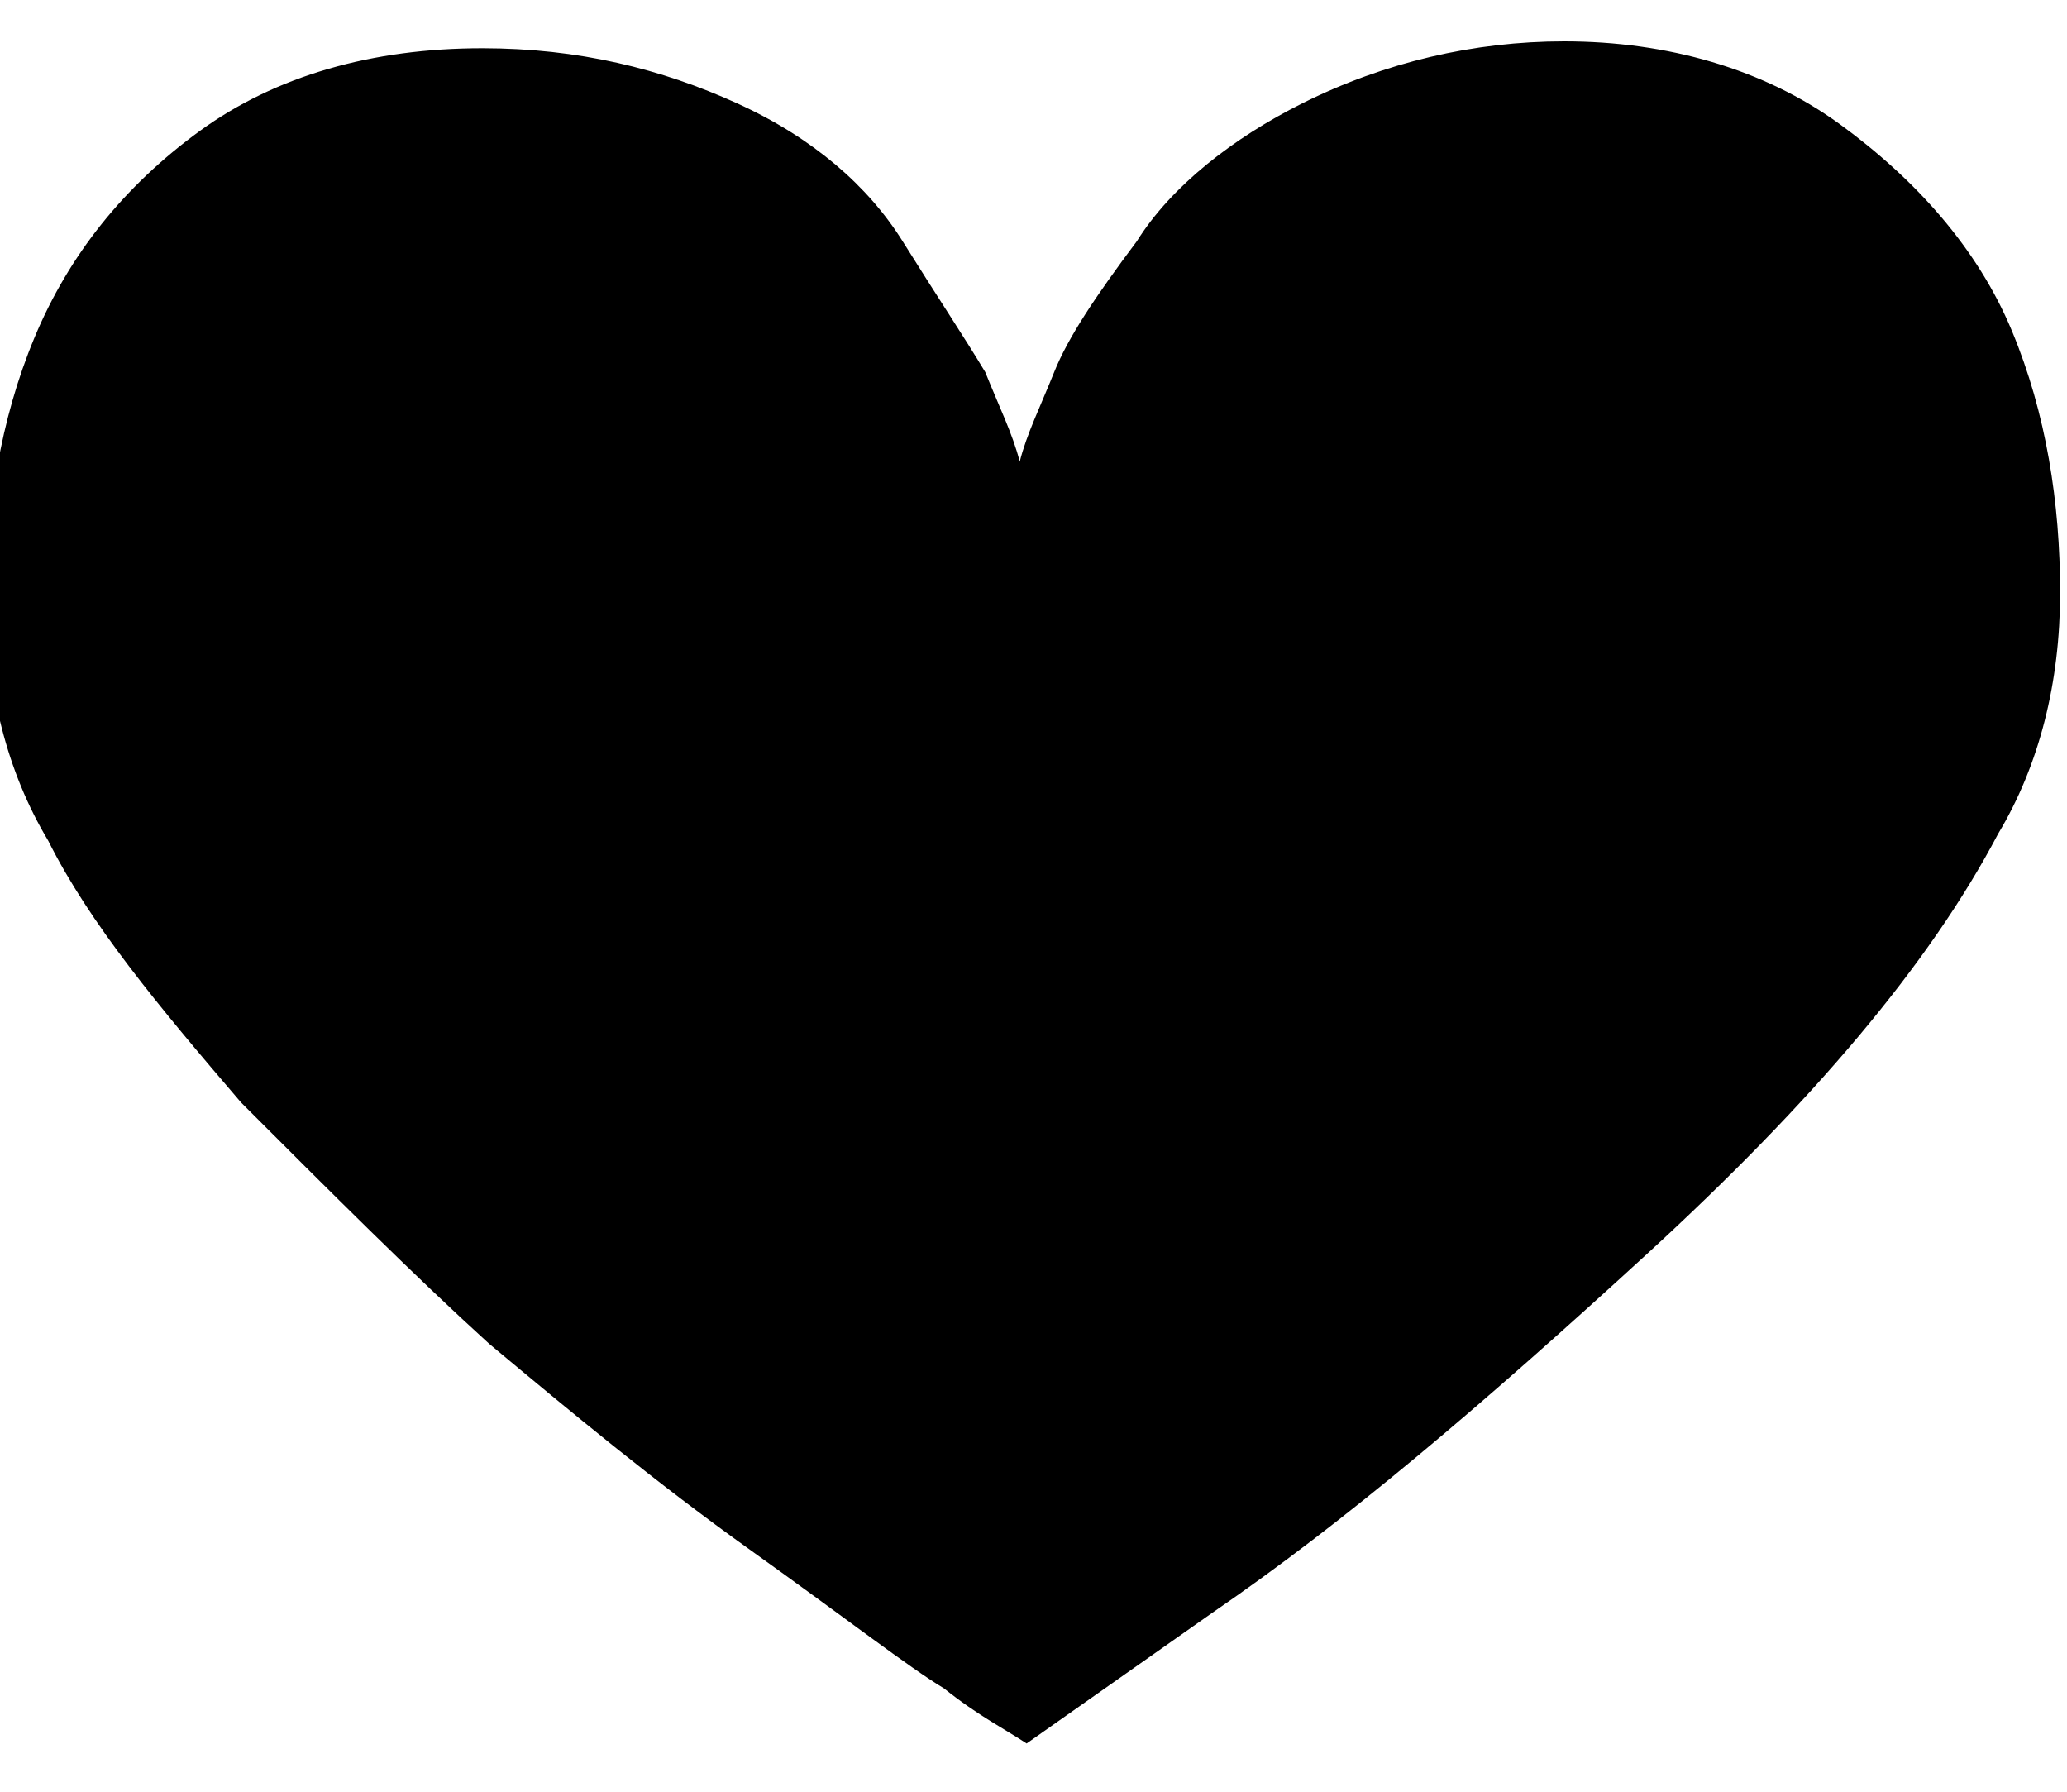
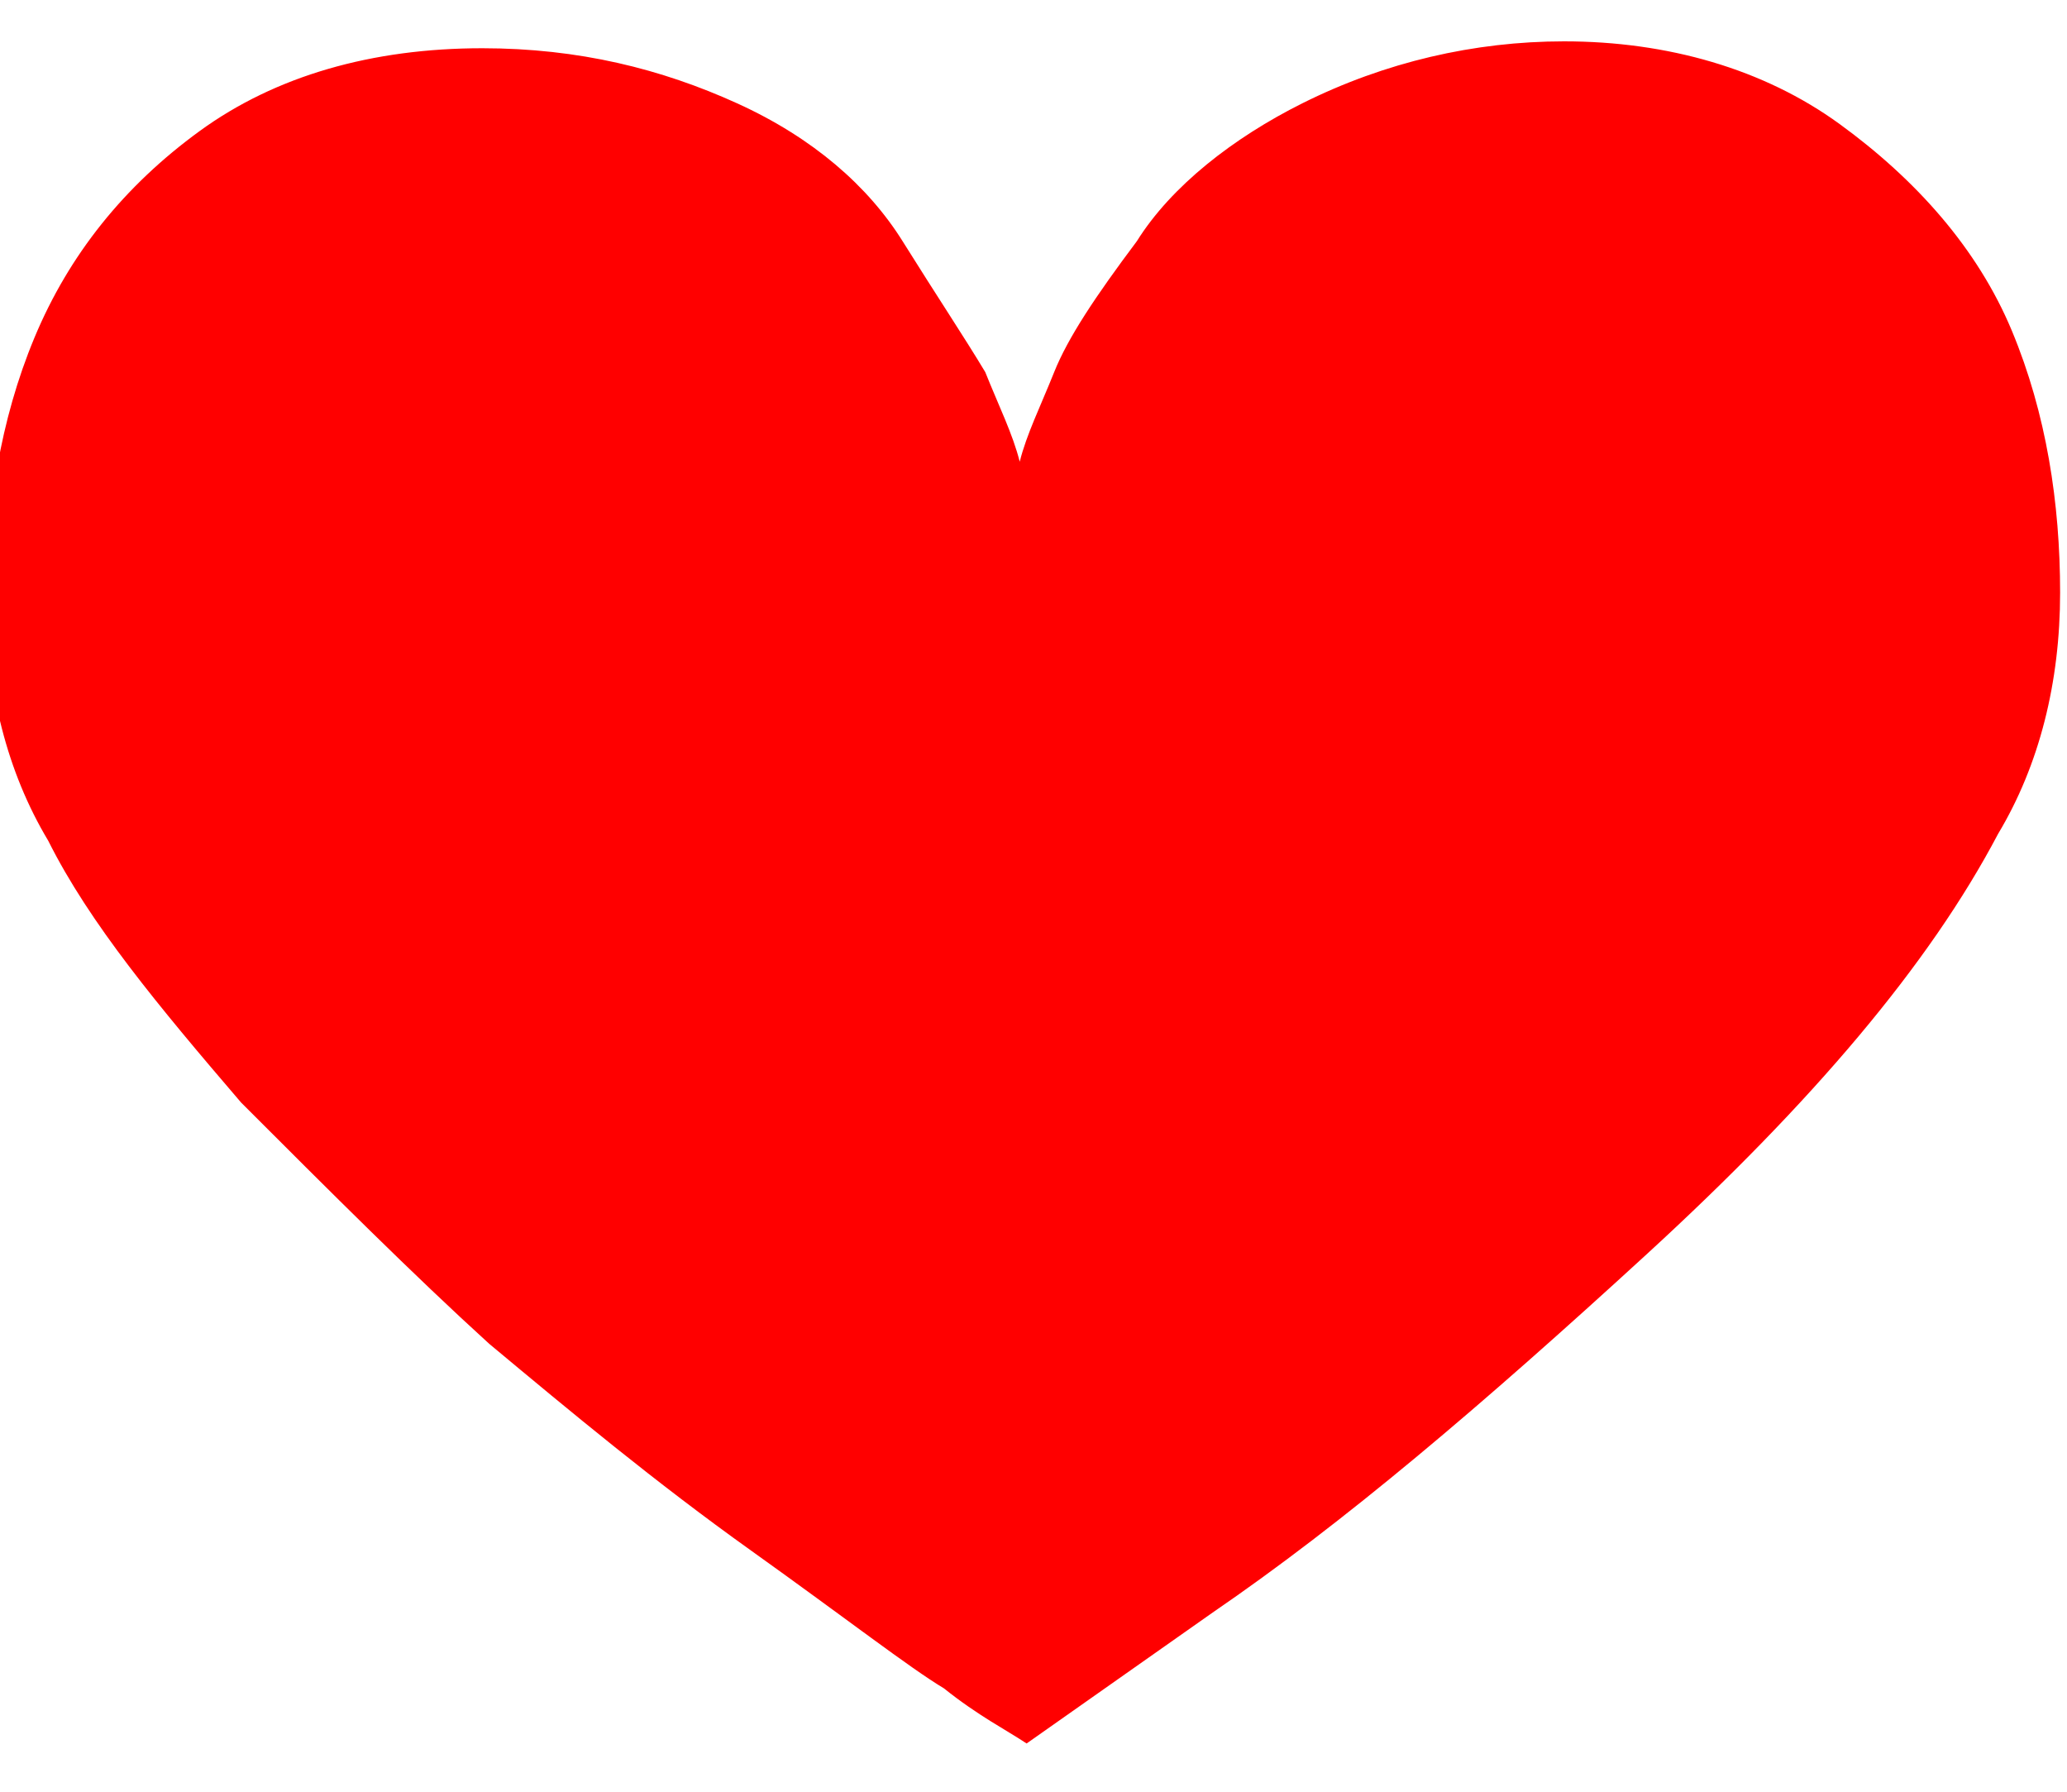
<svg xmlns="http://www.w3.org/2000/svg" version="1.1" id="レイヤー_1" x="0px" y="0px" viewBox="-282 407.9 30 26" enable-background="new -282 407.9 30 26" xml:space="preserve">
  <g id="Page-1">
    <g id="PROTOPAGE" transform="translate(-1195, -137)">
      <g enable-background="new    ">
-         <path fill="ffffffff" d="M935.7,545.5c1.5,0,2.9,0.4,4,1.2c1.1,0.8,2,1.8,2.5,3c0.5,1.2,0.7,2.5,0.7,3.8c0,1.3-0.3,2.5-0.9,3.5     c-1,1.9-2.7,3.9-5.1,6.1s-4.4,3.9-6.3,5.2l-2.7,1.9c-0.3-0.2-0.7-0.4-1.2-0.8c-0.5-0.3-1.4-1-2.8-2c-1.4-1-2.6-2-3.8-3     c-1.1-1-2.3-2.2-3.6-3.5c-1.2-1.4-2.2-2.6-2.8-3.8c-0.6-1-0.9-2.2-0.9-3.5c0-1.3,0.2-2.6,0.7-3.8c0.5-1.2,1.3-2.2,2.4-3     c1.1-0.8,2.5-1.2,4.1-1.2c1.4,0,2.6,0.3,3.7,0.8c1.1,0.5,1.9,1.2,2.4,2c0.5,0.8,0.9,1.4,1.2,1.9c0.2,0.5,0.4,0.9,0.5,1.3     c0.1-0.4,0.3-0.8,0.5-1.3c0.2-0.5,0.6-1.1,1.2-1.9c0.5-0.8,1.4-1.5,2.4-2C933.1,545.8,934.4,545.5,935.7,545.5z" />
+         <path fill="#FF0000" d="M935.7,545.5c1.5,0,2.9,0.4,4,1.2c1.1,0.8,2,1.8,2.5,3c0.5,1.2,0.7,2.5,0.7,3.8c0,1.3-0.3,2.5-0.9,3.5     c-1,1.9-2.7,3.9-5.1,6.1s-4.4,3.9-6.3,5.2l-2.7,1.9c-0.3-0.2-0.7-0.4-1.2-0.8c-0.5-0.3-1.4-1-2.8-2c-1.4-1-2.6-2-3.8-3     c-1.1-1-2.3-2.2-3.6-3.5c-1.2-1.4-2.2-2.6-2.8-3.8c-0.6-1-0.9-2.2-0.9-3.5c0-1.3,0.2-2.6,0.7-3.8c0.5-1.2,1.3-2.2,2.4-3     c1.1-0.8,2.5-1.2,4.1-1.2c1.4,0,2.6,0.3,3.7,0.8c1.1,0.5,1.9,1.2,2.4,2c0.5,0.8,0.9,1.4,1.2,1.9c0.2,0.5,0.4,0.9,0.5,1.3     c0.1-0.4,0.3-0.8,0.5-1.3c0.2-0.5,0.6-1.1,1.2-1.9c0.5-0.8,1.4-1.5,2.4-2C933.1,545.8,934.4,545.5,935.7,545.5z" />
      </g>
    </g>
  </g>
</svg>
